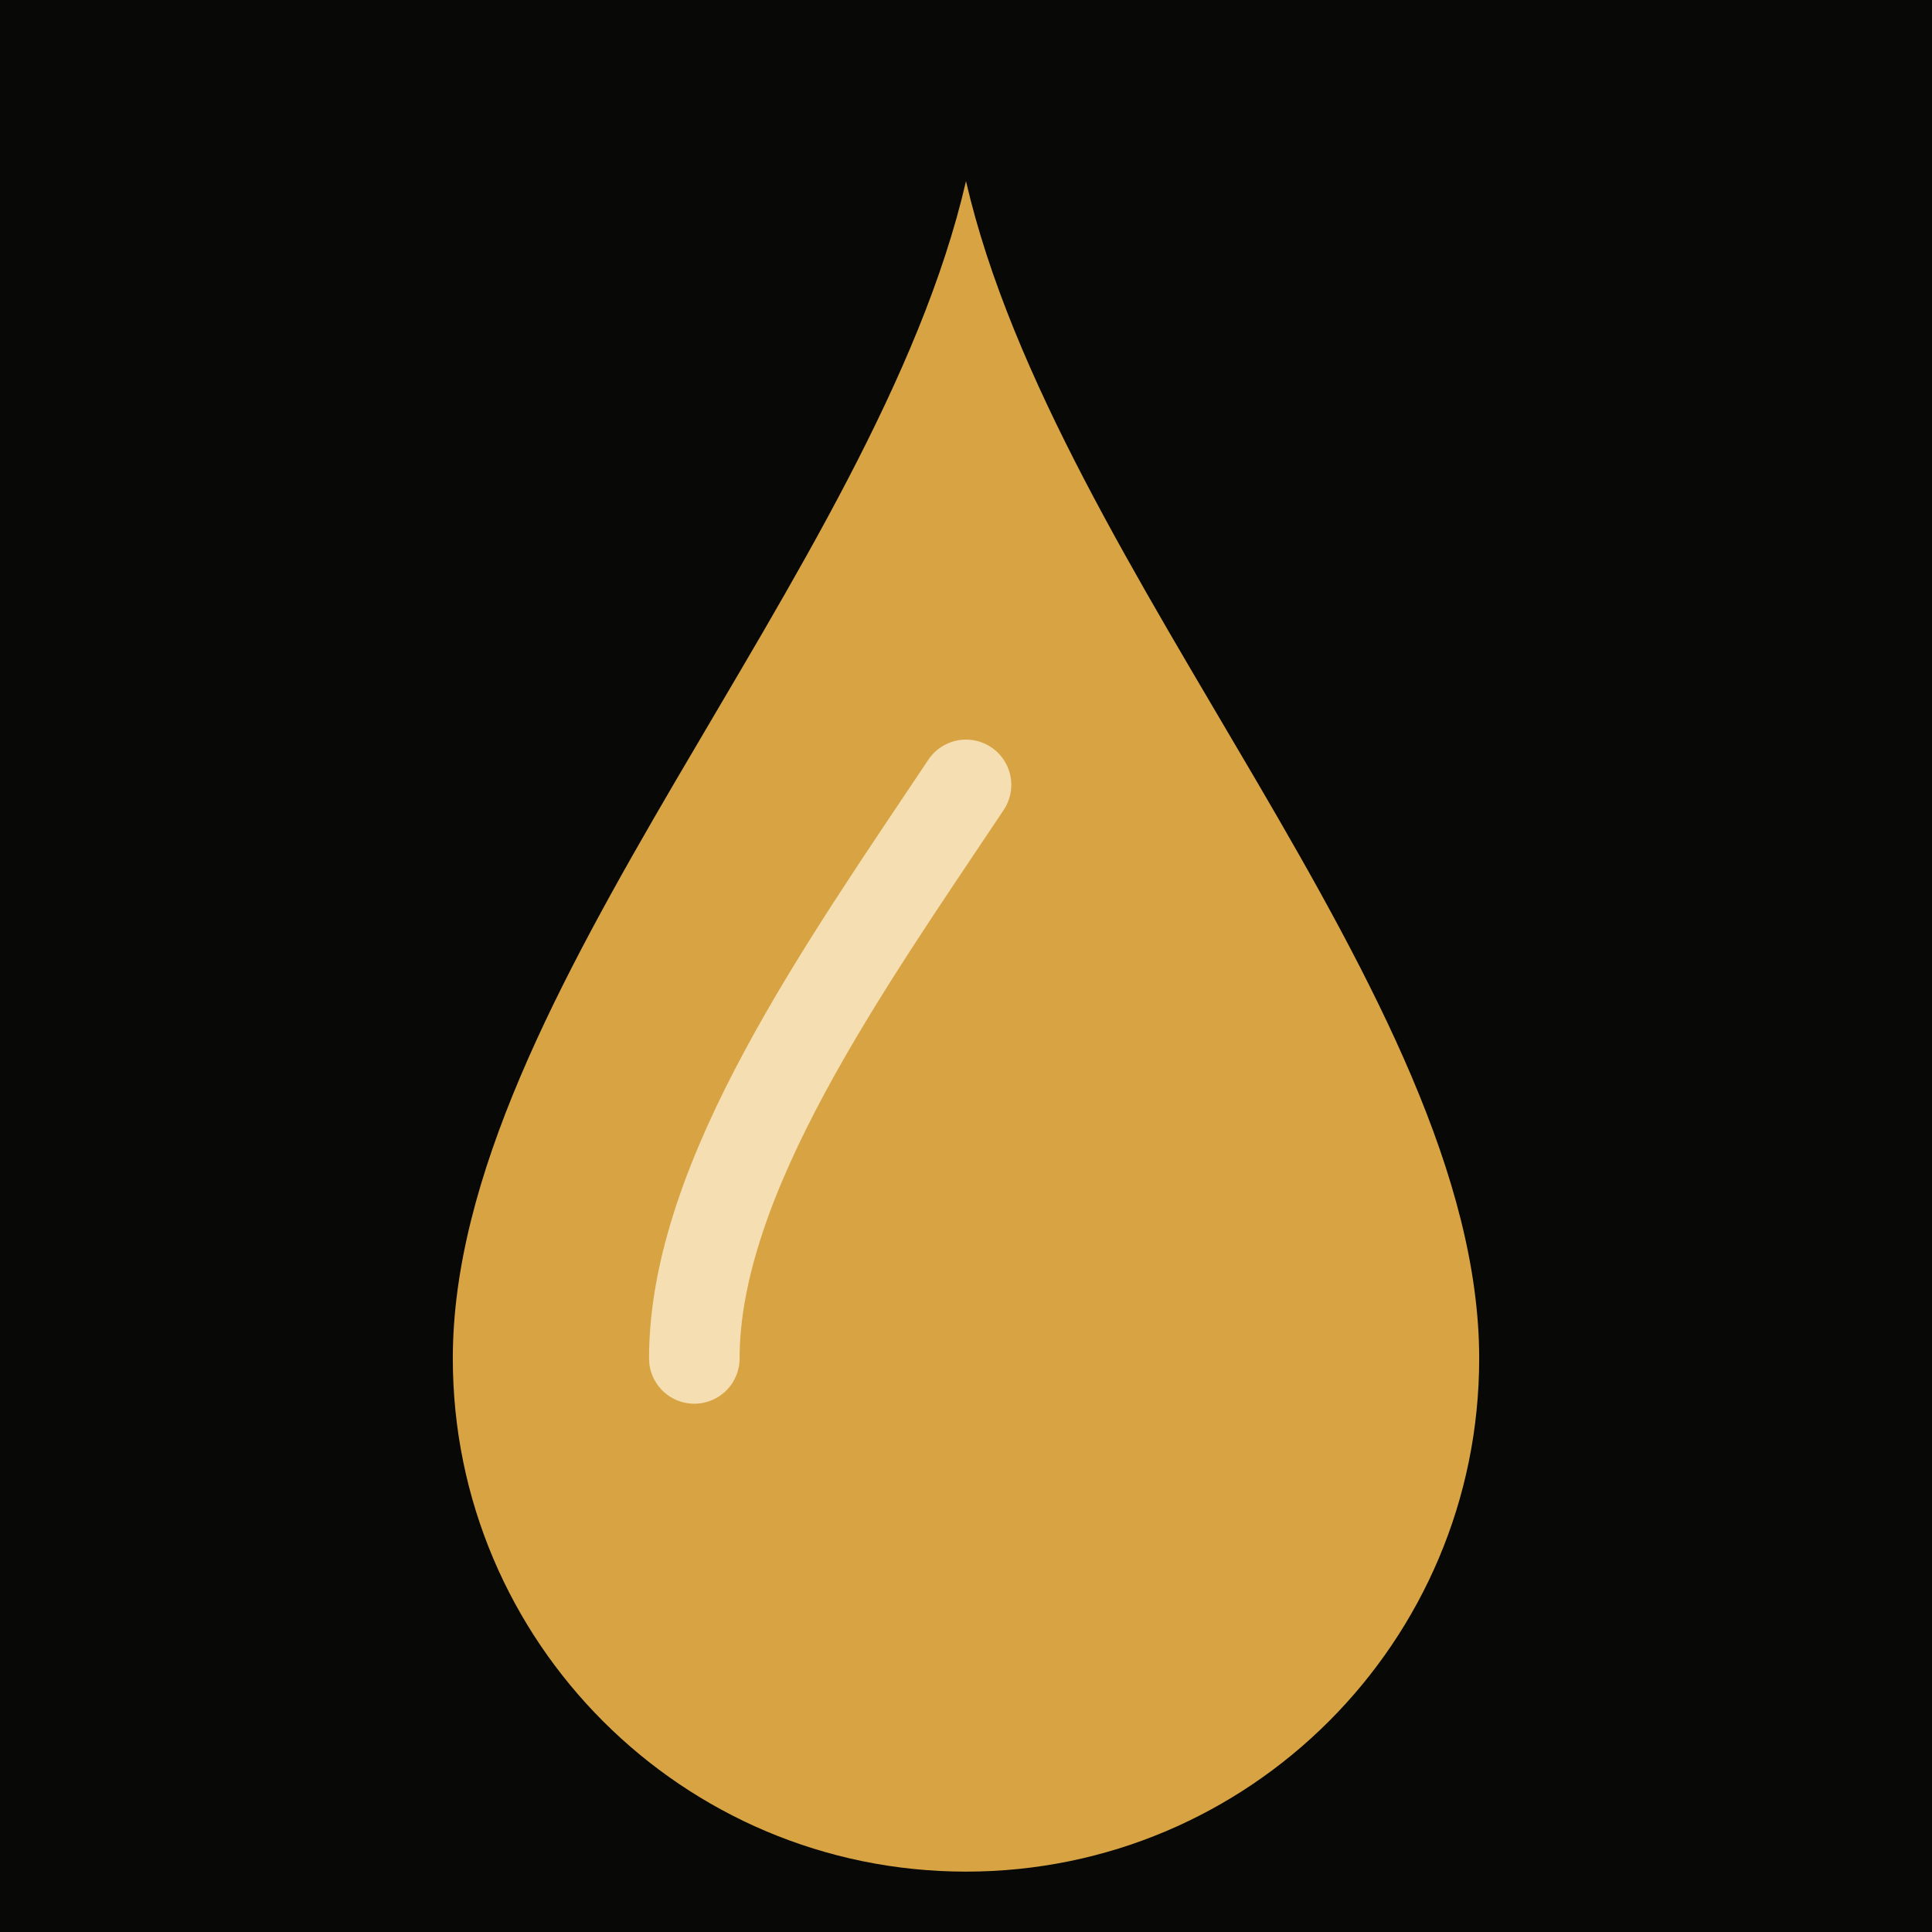
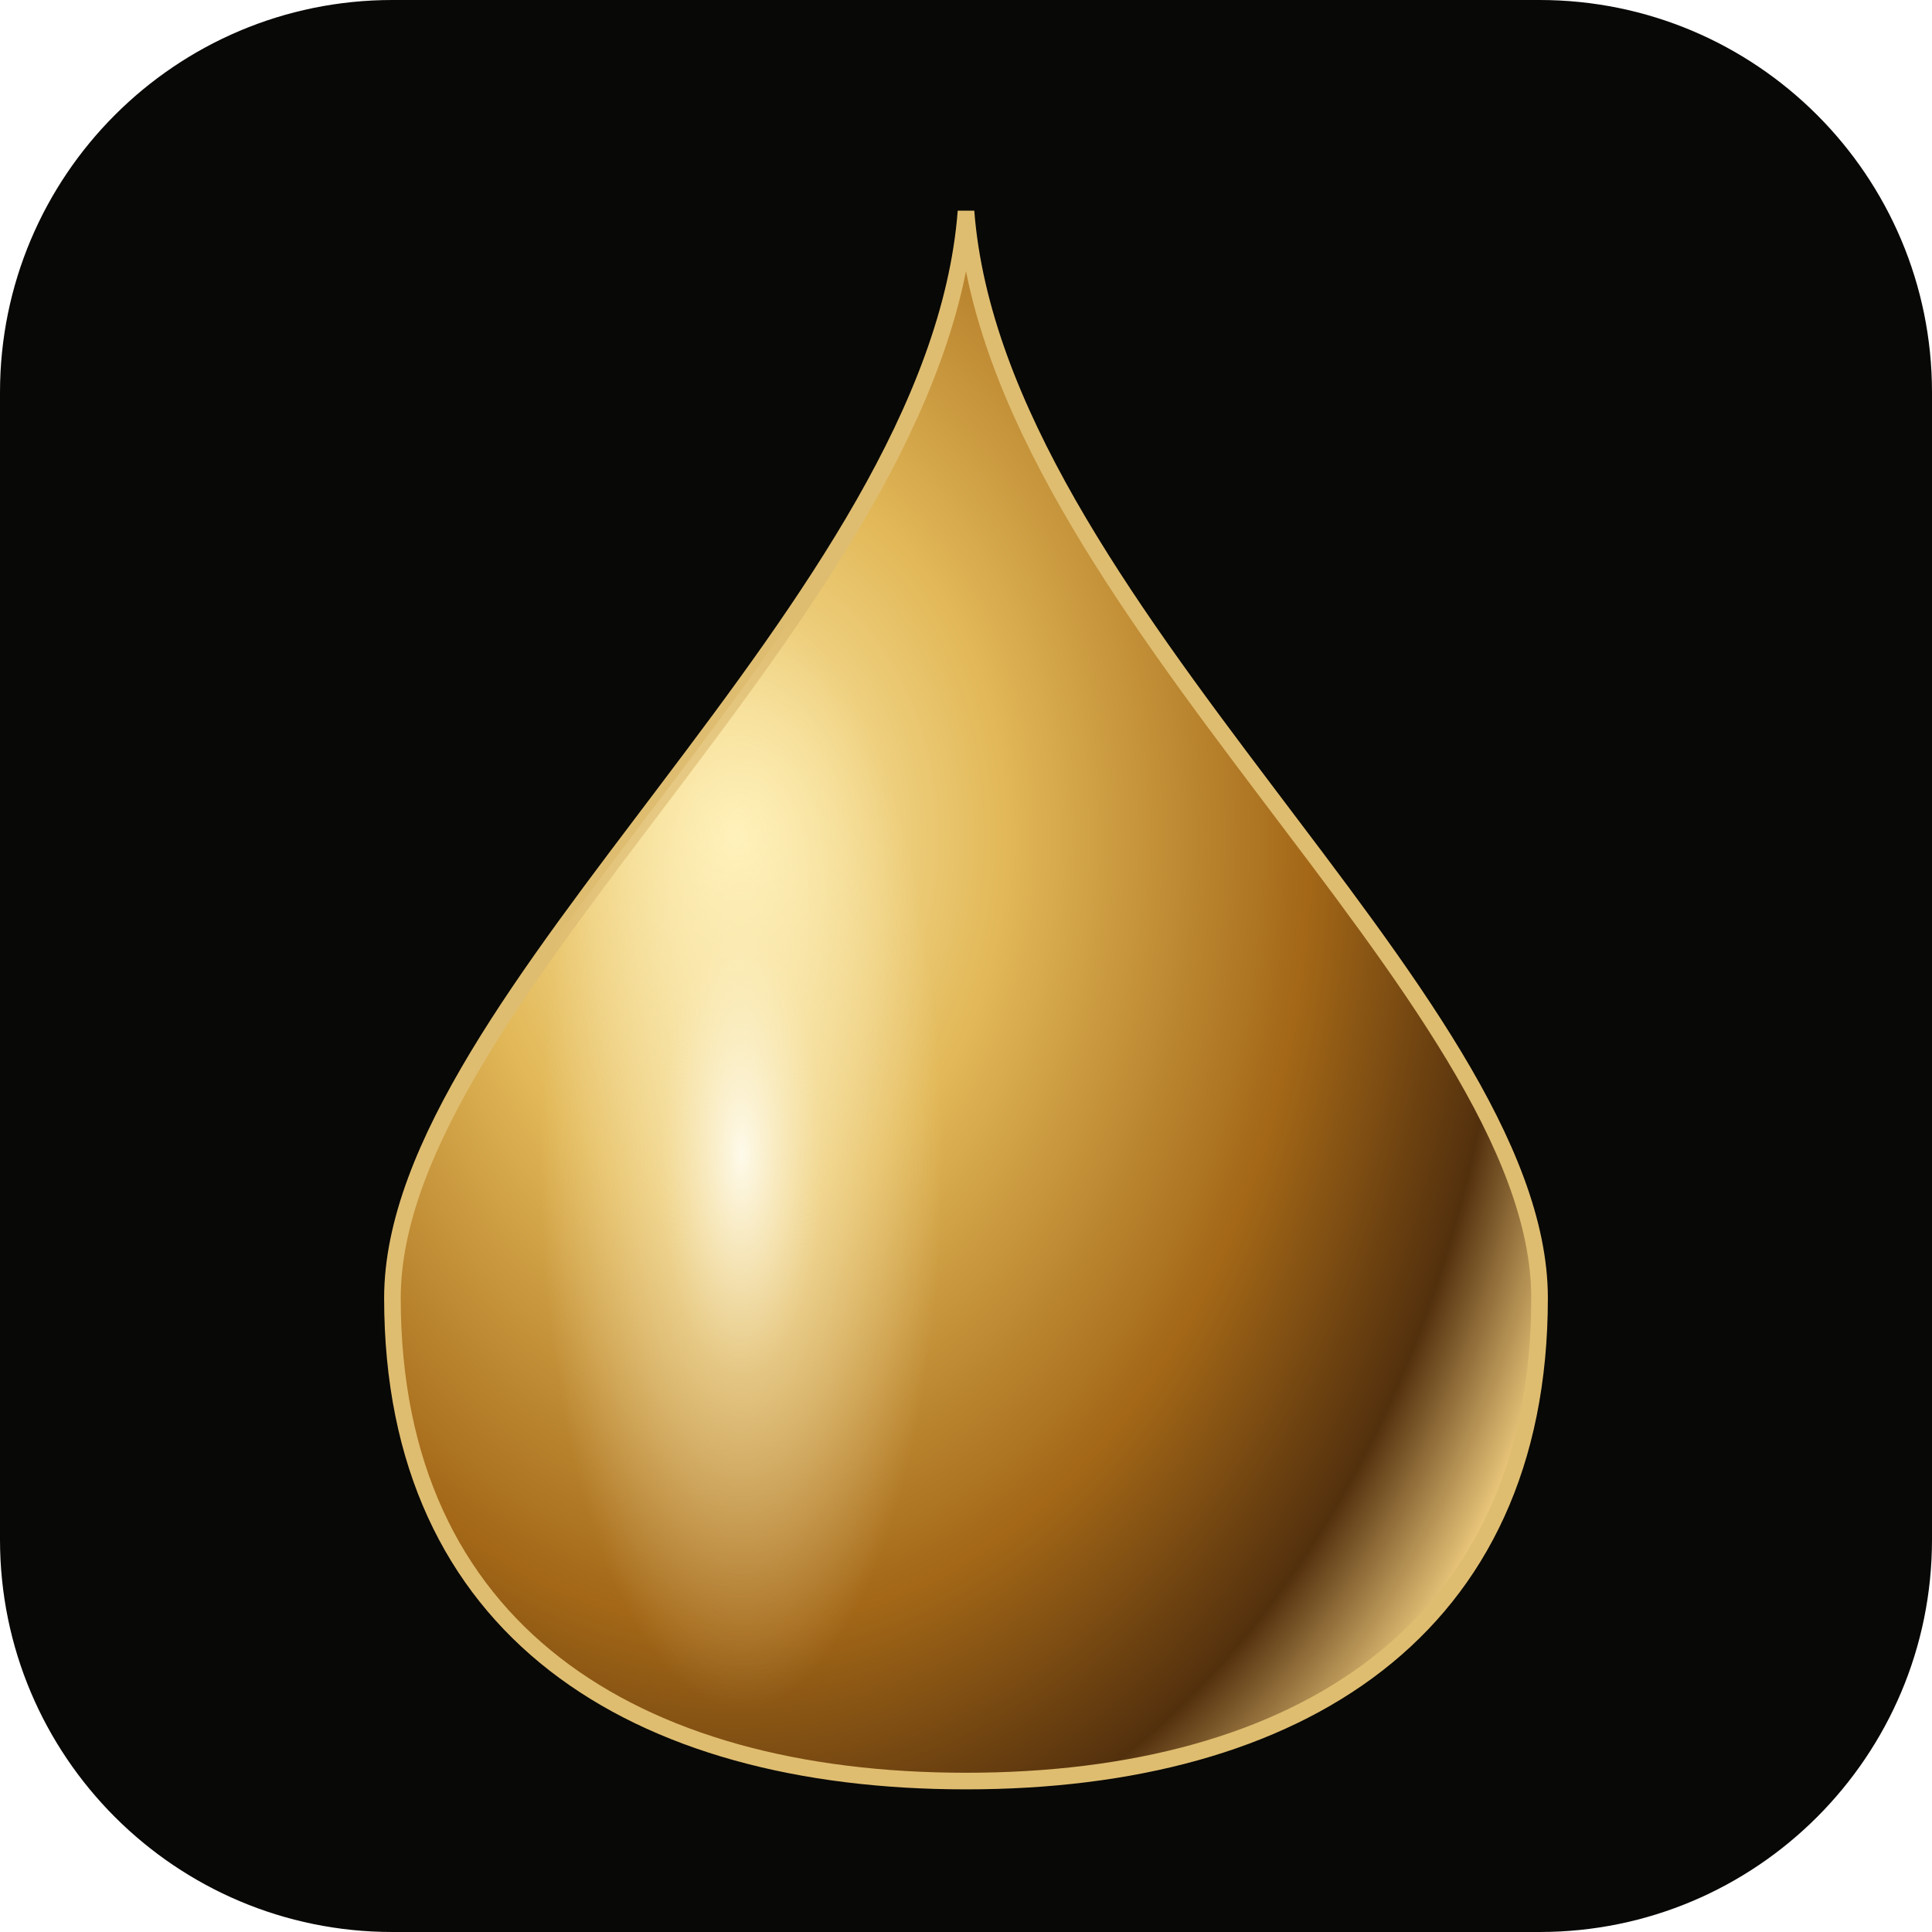
<svg xmlns="http://www.w3.org/2000/svg" viewBox="0 0 64 64">
-   <rect width="64" height="64" fill="#080806" />
-   <path d="M32 6c3 13 17 27 17 39a17 17 0 0 1-34 0C15 33 29 19 32 6Z" fill="#d8a443" />
-   <path d="M23 45c0-6 5-13 9-19" fill="none" stroke="#fff4dc" stroke-linecap="round" stroke-width="3" opacity=".72" />
+   <defs>
+     <radialGradient id="gold" cx=".3" cy=".4" r=".78">
+       <stop stop-color="#fff0b3" />
+       <stop offset=".3" stop-color="#e2b858" />
+       <stop offset=".64" stop-color="#a36717" />
+       <stop offset=".86" stop-color="#53300d" />
+       <stop offset="1" stop-color="#e8c579" />
+     </radialGradient>
+     <radialGradient id="light" cx=".29" cy=".6" r=".35" gradientTransform="translate(.16 0) scale(.5 1)">
+       <stop stop-color="#fffdf1" stop-opacity=".95" />
+       <stop offset=".4" stop-color="#fff4c7" stop-opacity=".5" />
+       <stop offset="1" stop-color="#fff4c7" stop-opacity="0" />
+     </radialGradient>
+     <path id="drop" d="M32 7C31 20 13 33 13 43C13 54 21 59 32 59C43 59 51 54 51 43C51 33 33 20 32 7Z" />
+   </defs>
+   <rect width="64" height="64" rx="13" fill="#080806" />
+   <use href="#drop" fill="url(#gold)" stroke="#dfbd70" stroke-width=".55" />
+   <use href="#drop" fill="url(#light)" />
</svg>
